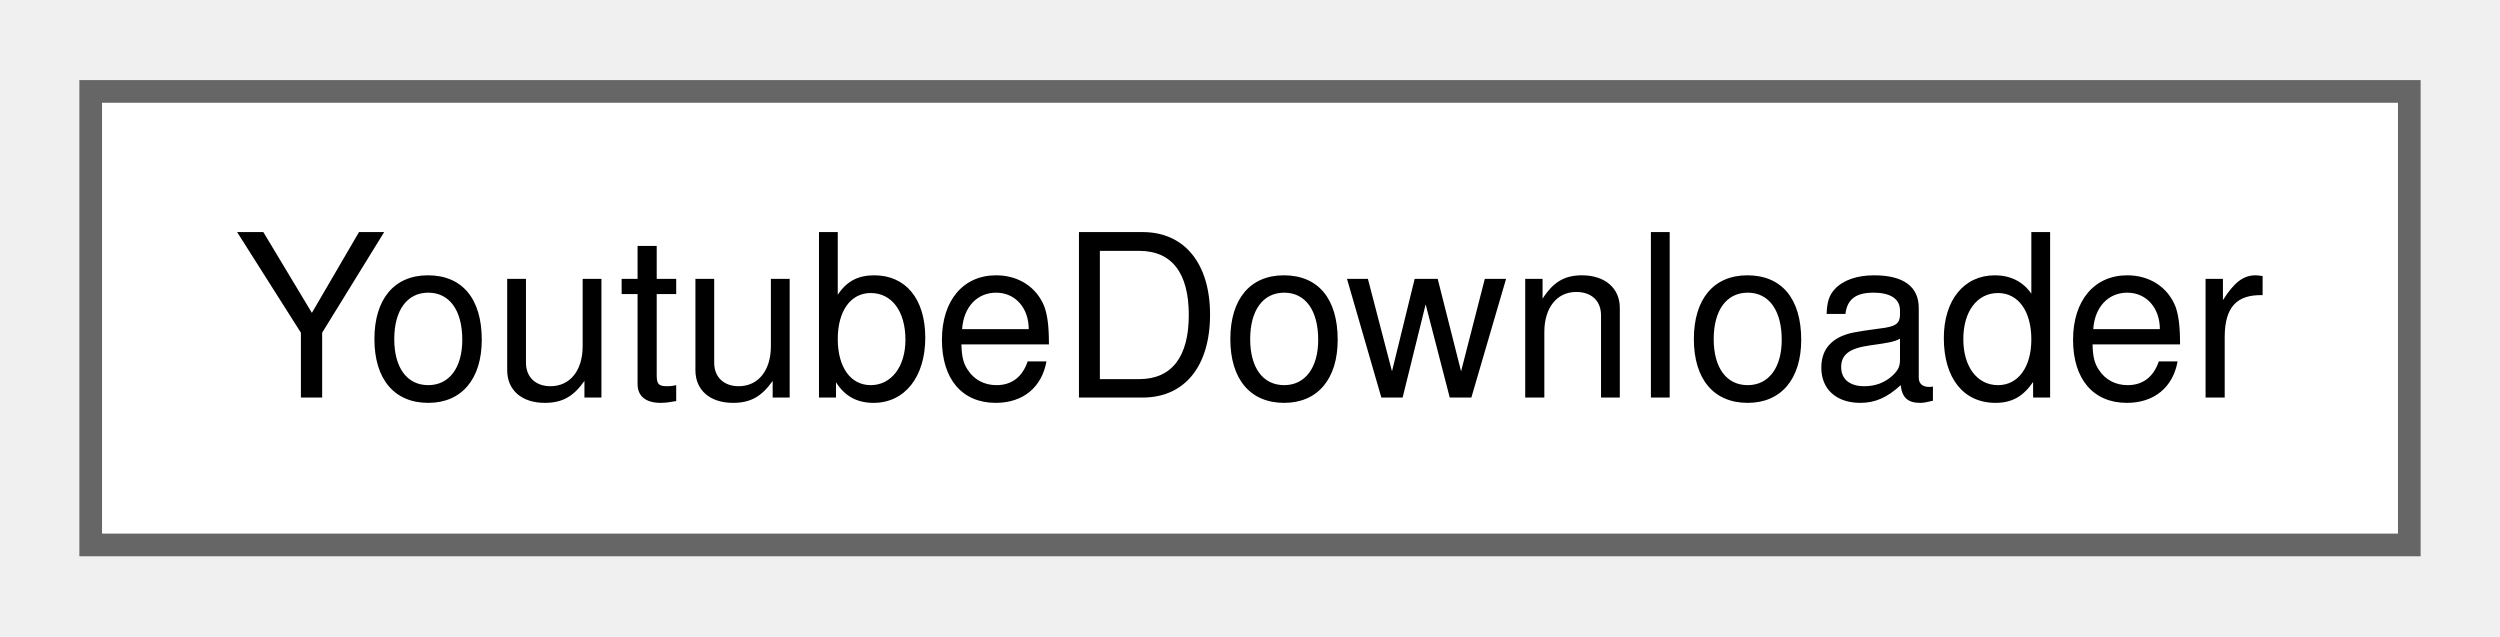
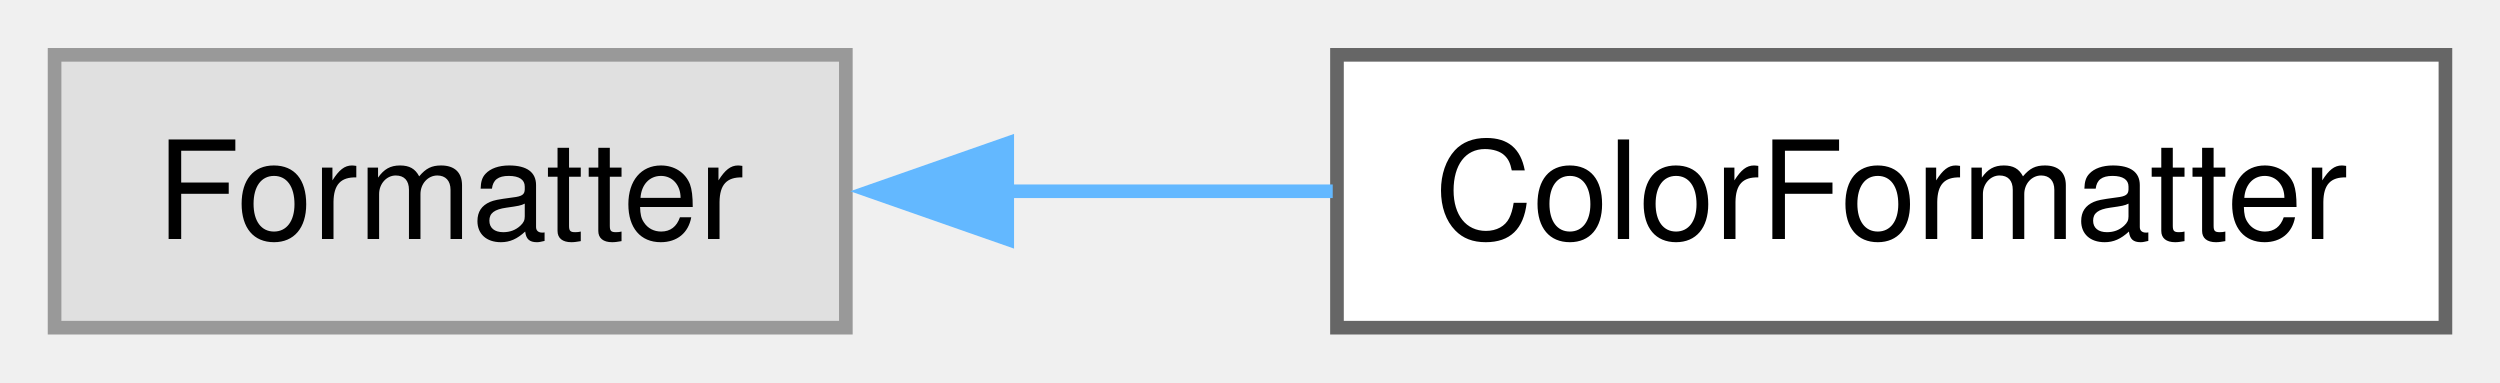
- <svg xmlns="http://www.w3.org/2000/svg" xmlns:xlink="http://www.w3.org/1999/xlink" width="110pt" height="28pt" viewBox="0.00 0.00 110.25 28.00">
+ <svg xmlns="http://www.w3.org/2000/svg" xmlns:xlink="http://www.w3.org/1999/xlink" width="183pt" height="28pt" viewBox="0.00 0.00 183.25 28.00">
  <g id="graph0" class="graph" transform="scale(1 1) rotate(0) translate(4 24)">
    <g id="Node000000" class="node">
      <g id="a_Node000000">
-         <a xlink:href="class_source_1_1_controller_1_1main__window_1_1_youtube_downloader.html" target="_top" xlink:title="Class for YouTube download GUI.">
-           <polygon fill="white" stroke="#666666" points="102.25,-20 0,-20 0,0 102.25,0 102.25,-20" />
-           <text text-anchor="middle" x="51.12" y="-6.5" font-family="Helvetica,sans-Serif" font-size="10.00">YoutubeDownloader</text>
+         <a xlink:title=" ">
+           <polygon fill="#e0e0e0" stroke="#999999" points="58,-20 0,-20 0,0 58,0 58,-20" />
+           <text text-anchor="middle" x="29" y="-6.5" font-family="Helvetica,sans-Serif" font-size="10.00">Formatter</text>
+         </a>
+       </g>
+     </g>
+     <g id="Node000001" class="node">
+       <g id="a_Node000001">
+         <a xlink:href="class_source_1_1_util_1_1colored__log_1_1_color_formatter.html" target="_top" xlink:title="Logging formatter that colors logging messages depending on their level.">
+           <polygon fill="white" stroke="#666666" points="175.25,-20 94,-20 94,0 175.25,0 175.25,-20" />
+           <text text-anchor="middle" x="134.62" y="-6.5" font-family="Helvetica,sans-Serif" font-size="10.00">ColorFormatter</text>
+         </a>
+       </g>
+     </g>
+     <g id="edge2_Node000000_Node000001" class="edge">
+       <g id="a_edge2_Node000000_Node000001">
+         <a xlink:title=" ">
+           <path fill="none" stroke="#63b8ff" d="M69.8,-10C77.64,-10 85.85,-10 93.69,-10" />
+           <polygon fill="#63b8ff" stroke="#63b8ff" points="69.83,-6.5 59.83,-10 69.83,-13.5 69.83,-6.5" />
        </a>
      </g>
    </g>
  </g>
</svg>
